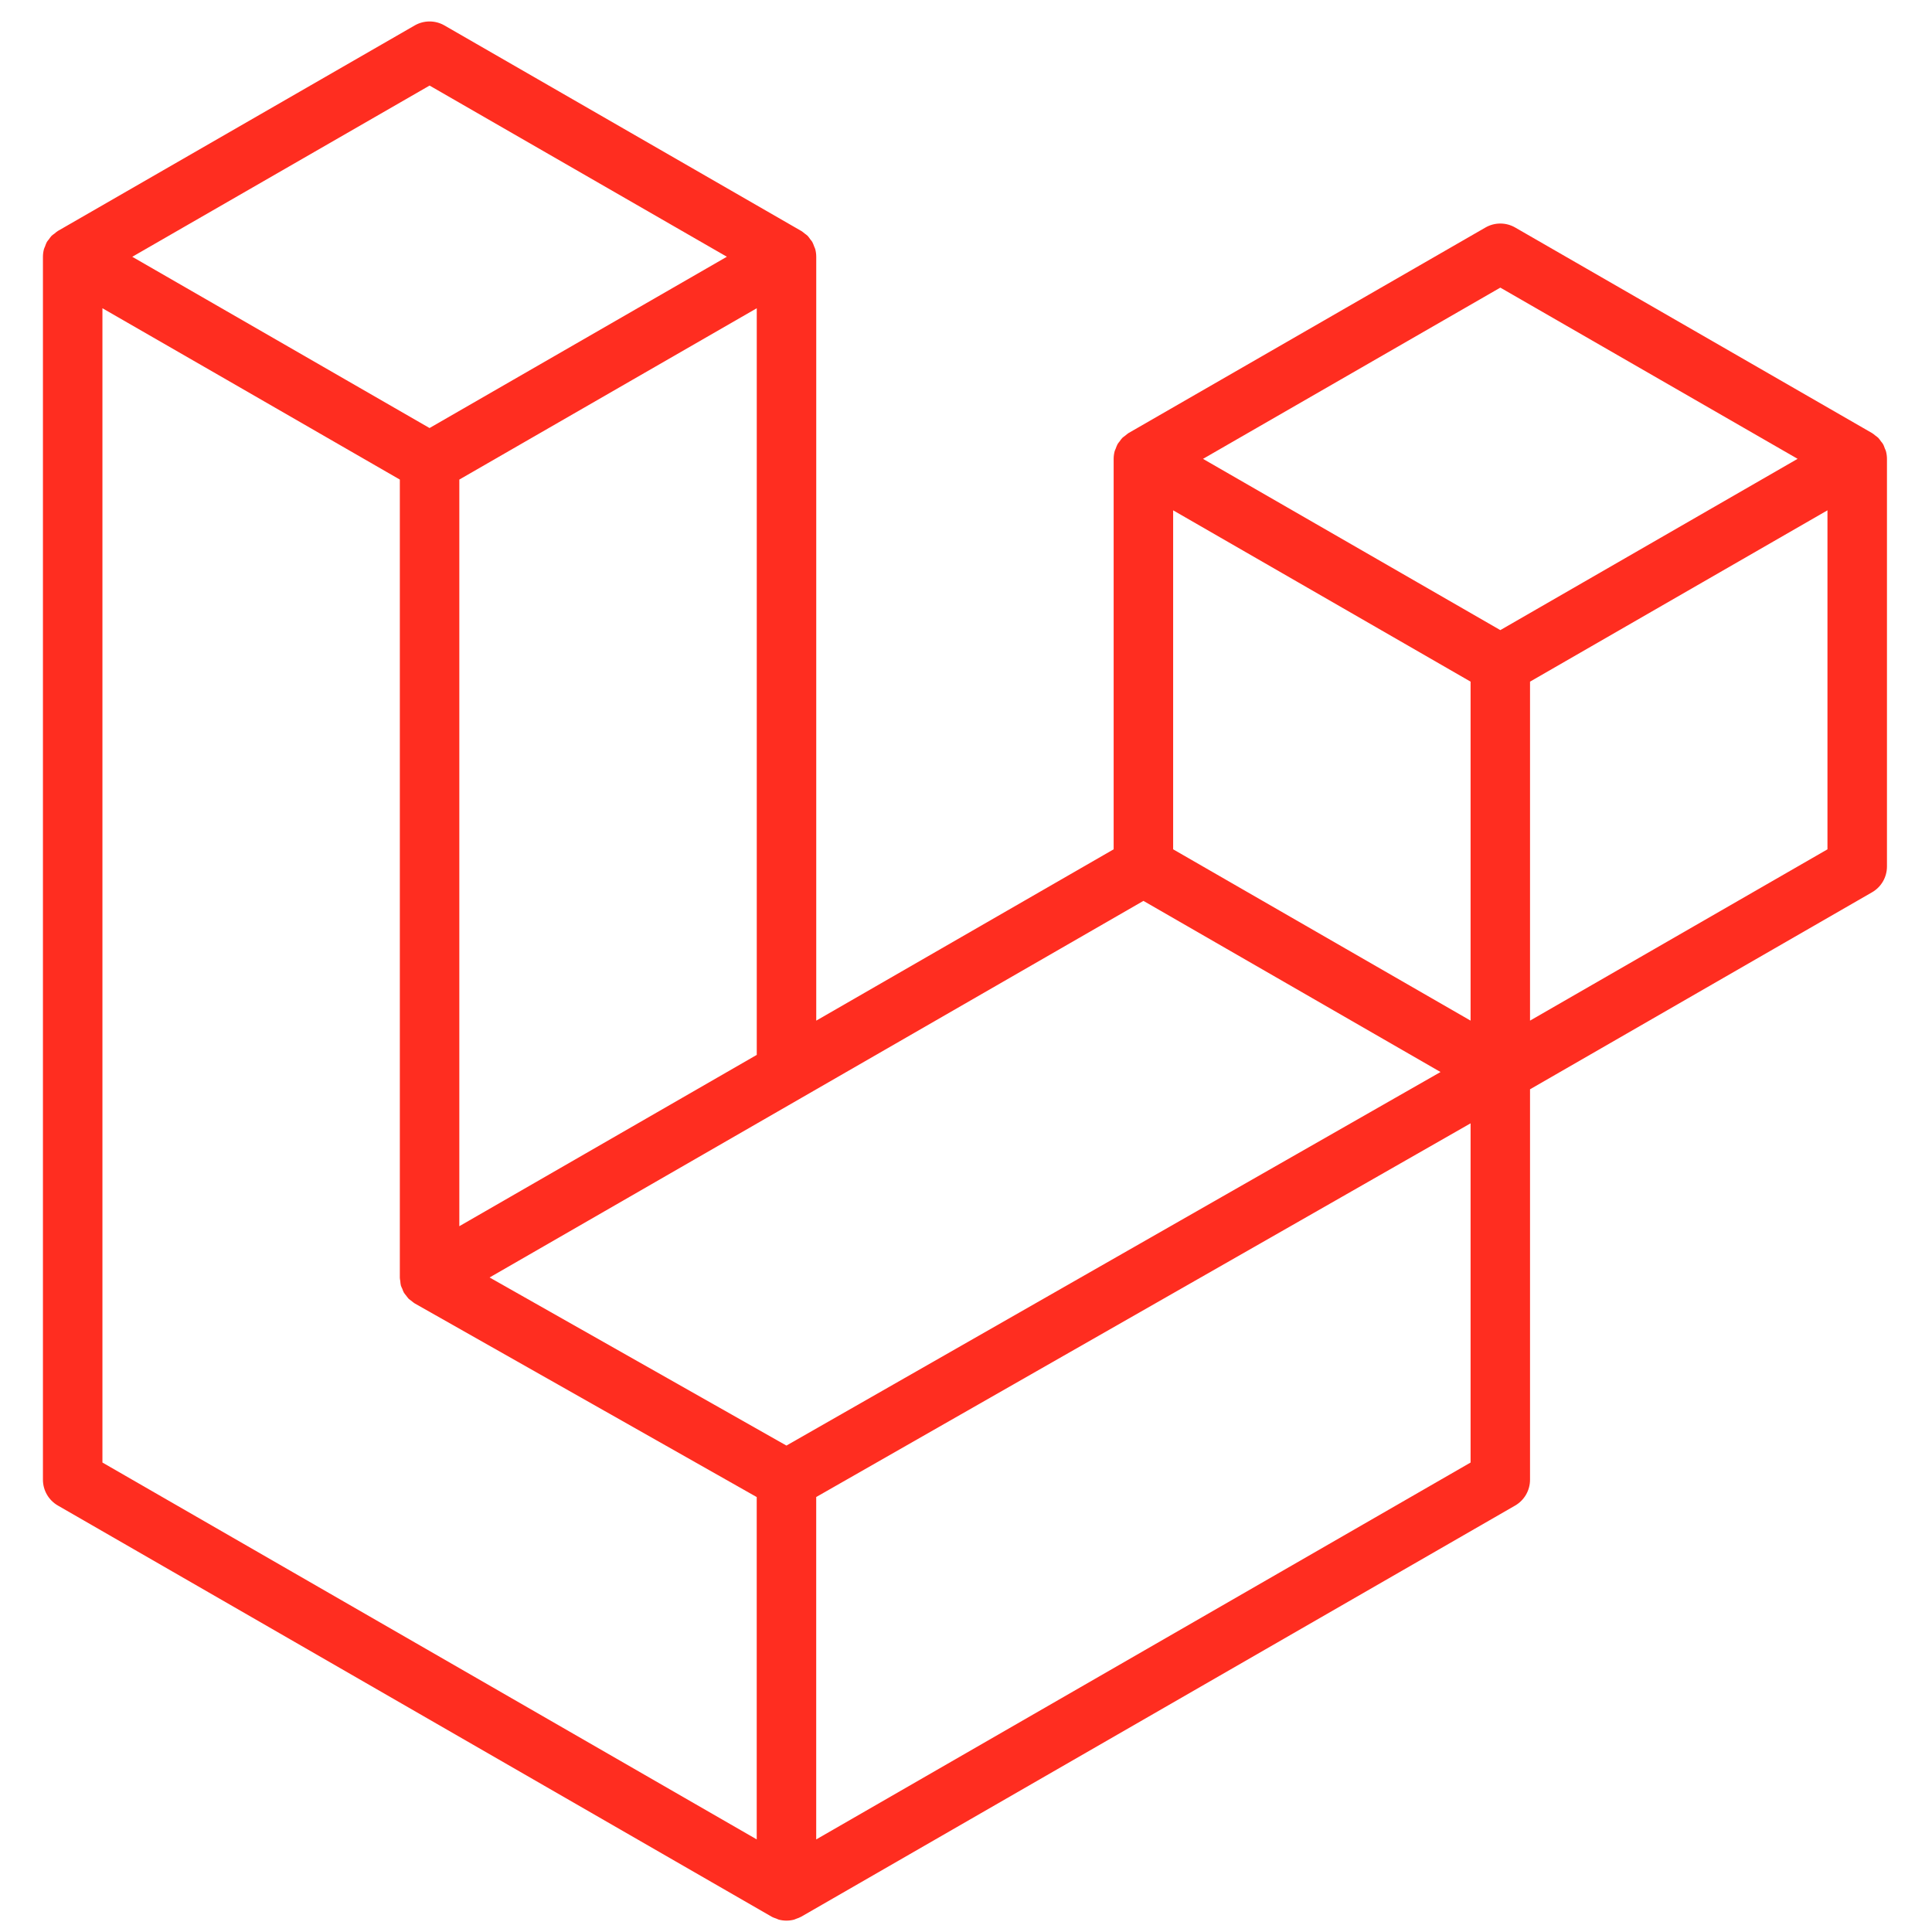
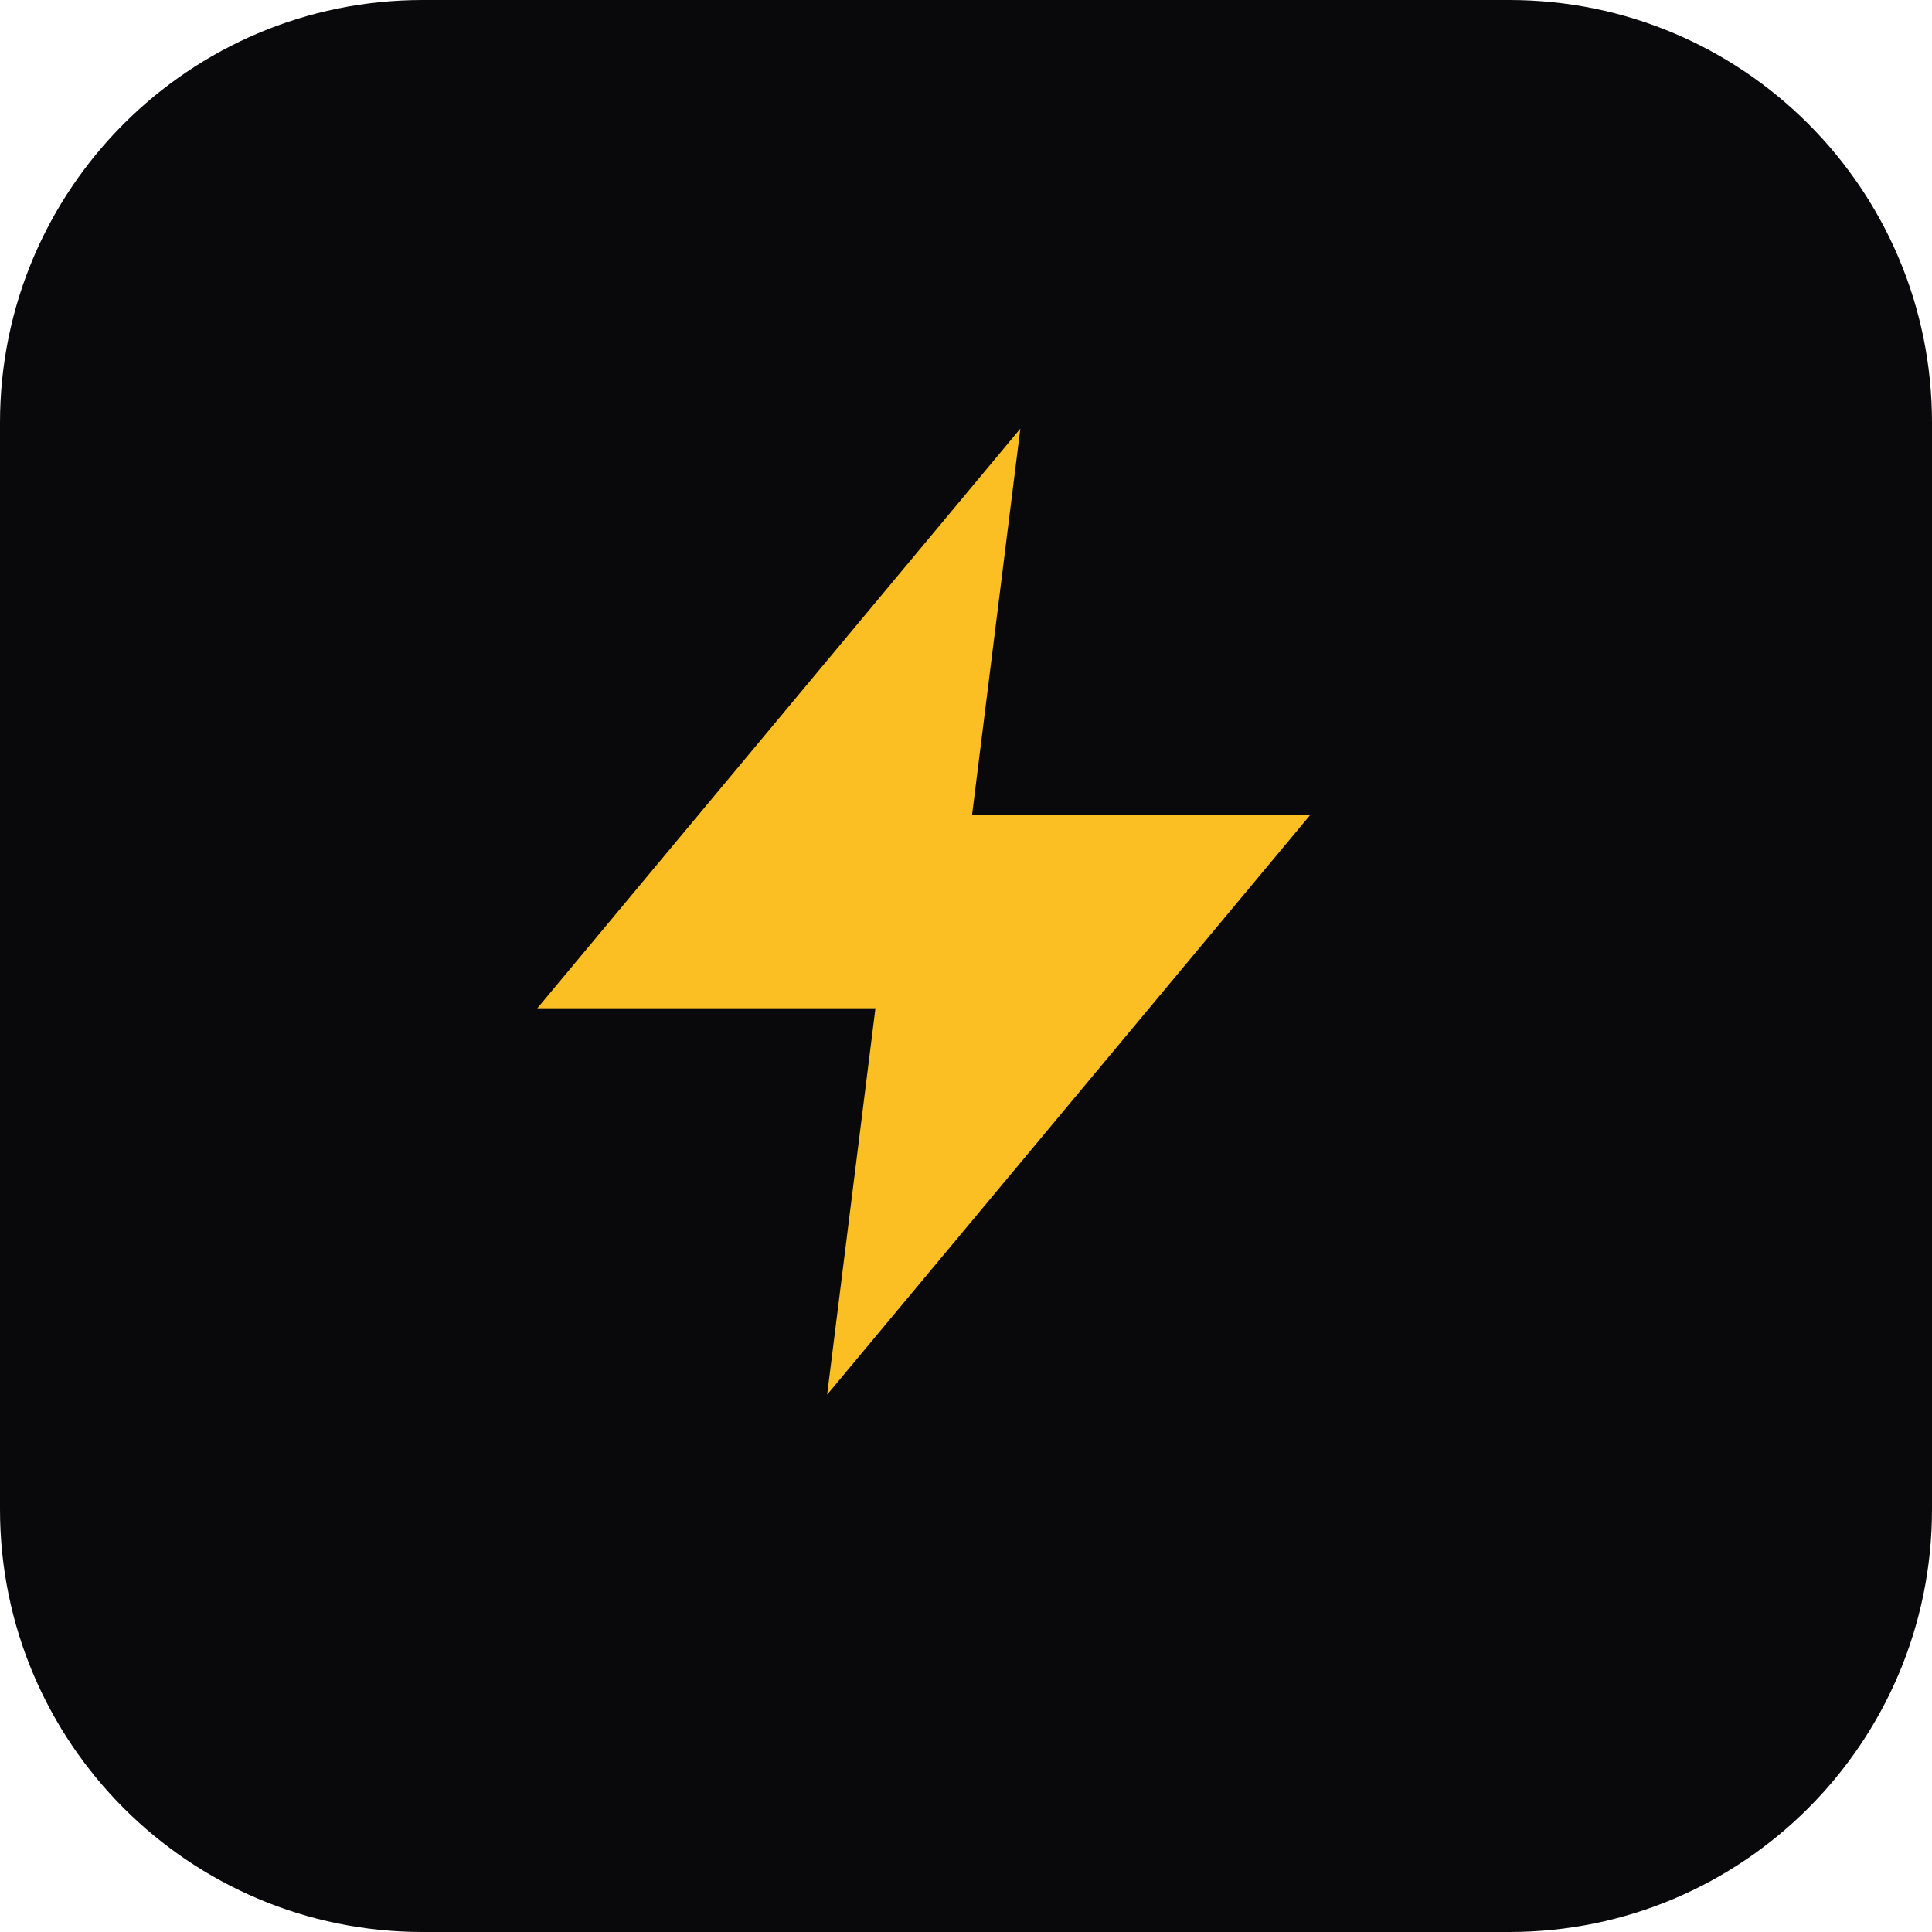
- <svg xmlns="http://www.w3.org/2000/svg" width="166" height="166" viewBox="0 0 166 166" fill="none">
-   <path fill-rule="evenodd" clip-rule="evenodd" d="M162.041 38.759C162.099 38.977 162.129 39.201 162.13 39.426V74.452C162.13 74.902 162.011 75.344 161.786 75.733C161.561 76.122 161.237 76.444 160.847 76.668L131.462 93.594V127.141C131.462 128.054 130.977 128.897 130.186 129.357L68.847 164.683C68.707 164.763 68.554 164.814 68.401 164.868C68.343 164.887 68.289 164.922 68.228 164.938C67.8 165.051 67.349 165.051 66.92 164.938C66.85 164.919 66.786 164.881 66.719 164.855C66.579 164.804 66.432 164.76 66.298 164.683L4.972 129.357C4.583 129.133 4.259 128.81 4.034 128.421C3.808 128.032 3.69 127.591 3.689 127.141L3.689 22.063C3.689 21.834 3.721 21.61 3.779 21.393C3.798 21.32 3.843 21.253 3.868 21.179C3.916 21.045 3.961 20.908 4.031 20.783C4.079 20.7 4.149 20.633 4.206 20.557C4.28 20.454 4.347 20.349 4.433 20.26C4.506 20.186 4.602 20.132 4.685 20.068C4.778 19.992 4.861 19.909 4.966 19.848L35.633 2.185C36.022 1.961 36.462 1.844 36.91 1.844C37.358 1.844 37.798 1.961 38.186 2.185L68.851 19.848H68.857C68.959 19.912 69.045 19.992 69.138 20.065C69.221 20.129 69.313 20.186 69.387 20.257C69.476 20.349 69.54 20.454 69.616 20.557C69.671 20.633 69.744 20.7 69.789 20.783C69.862 20.911 69.904 21.045 69.955 21.179C69.98 21.253 70.025 21.32 70.044 21.396C70.103 21.614 70.133 21.838 70.133 22.063V87.694L95.686 72.974V39.423C95.686 39.2 95.718 38.973 95.775 38.759C95.798 38.683 95.839 38.615 95.865 38.542C95.916 38.408 95.96 38.271 96.031 38.146C96.079 38.063 96.149 37.996 96.203 37.92C96.279 37.818 96.343 37.712 96.433 37.623C96.506 37.549 96.599 37.495 96.681 37.431C96.777 37.355 96.86 37.272 96.962 37.211L127.633 19.548C128.021 19.324 128.461 19.206 128.91 19.206C129.358 19.206 129.798 19.324 130.186 19.548L160.85 37.211C160.959 37.275 161.042 37.355 161.137 37.428C161.217 37.492 161.31 37.549 161.383 37.62C161.473 37.712 161.536 37.818 161.613 37.92C161.67 37.996 161.741 38.063 161.785 38.146C161.859 38.271 161.9 38.408 161.951 38.542C161.98 38.615 162.021 38.683 162.041 38.759ZM157.018 72.974V43.848L146.287 50.028L131.462 58.568V87.694L157.021 72.974H157.018ZM126.354 125.663V96.518L111.771 104.85L70.13 128.626V158.046L126.354 125.663ZM8.801 26.485V125.663L65.018 158.043V128.629L35.649 112L35.64 111.994L35.627 111.988C35.528 111.93 35.445 111.847 35.353 111.777C35.273 111.713 35.18 111.662 35.11 111.592L35.104 111.582C35.021 111.502 34.963 111.403 34.893 111.314C34.829 111.228 34.753 111.154 34.702 111.065L34.699 111.055C34.641 110.96 34.606 110.845 34.565 110.736C34.523 110.64 34.469 110.551 34.443 110.449C34.411 110.328 34.405 110.197 34.392 110.072C34.379 109.976 34.354 109.881 34.354 109.785V109.778V41.205L19.532 32.662L8.801 26.485ZM36.913 7.35L11.364 22.063L36.907 36.777L62.453 22.06L36.907 7.35H36.913ZM50.2 99.174L65.022 90.637V26.485L54.291 32.665L39.466 41.205V105.357L50.2 99.174ZM128.91 24.713L103.363 39.426L128.91 54.14L154.453 39.423L128.91 24.713ZM126.354 58.568L111.529 50.028L100.798 43.848V72.974L115.619 81.511L126.354 87.694V58.568ZM67.571 124.205L105.042 102.803L123.772 92.109L98.245 77.405L68.854 94.334L42.066 109.762L67.571 124.205Z" fill="#FF2D20" />
+ <svg xmlns="http://www.w3.org/2000/svg" viewBox="0 0 64 64">
+   <rect width="64" height="64" rx="14" fill="#09090b" />
+   <path d="M13 2 3 14h7l-1 8 10-12h-7l1-8z" transform="translate(13 11) scale(1.6)" fill="#fbbf24" />
</svg>
